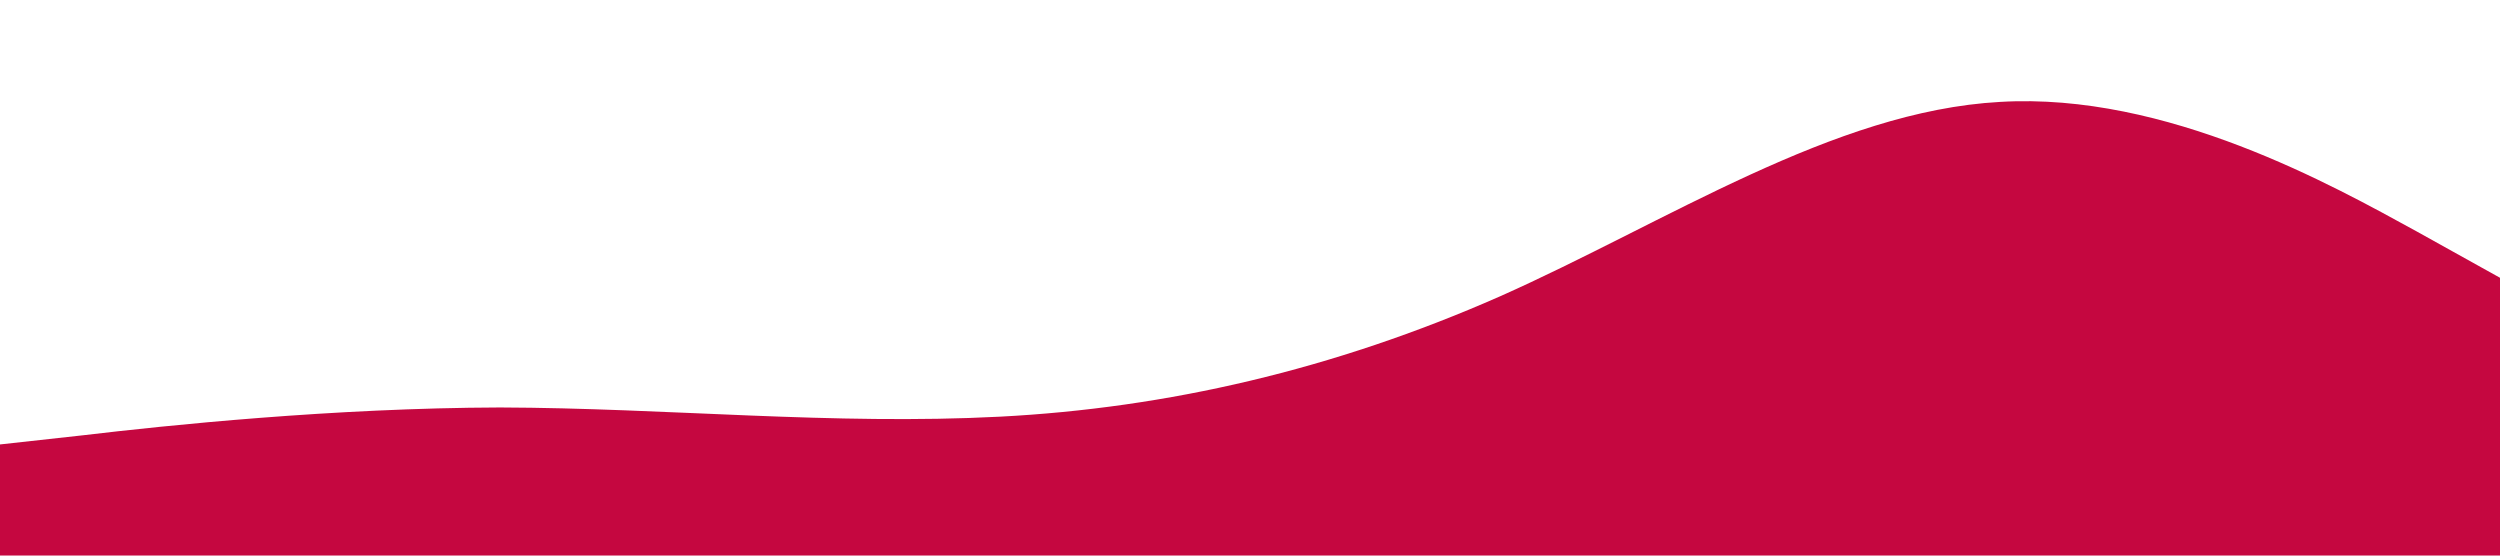
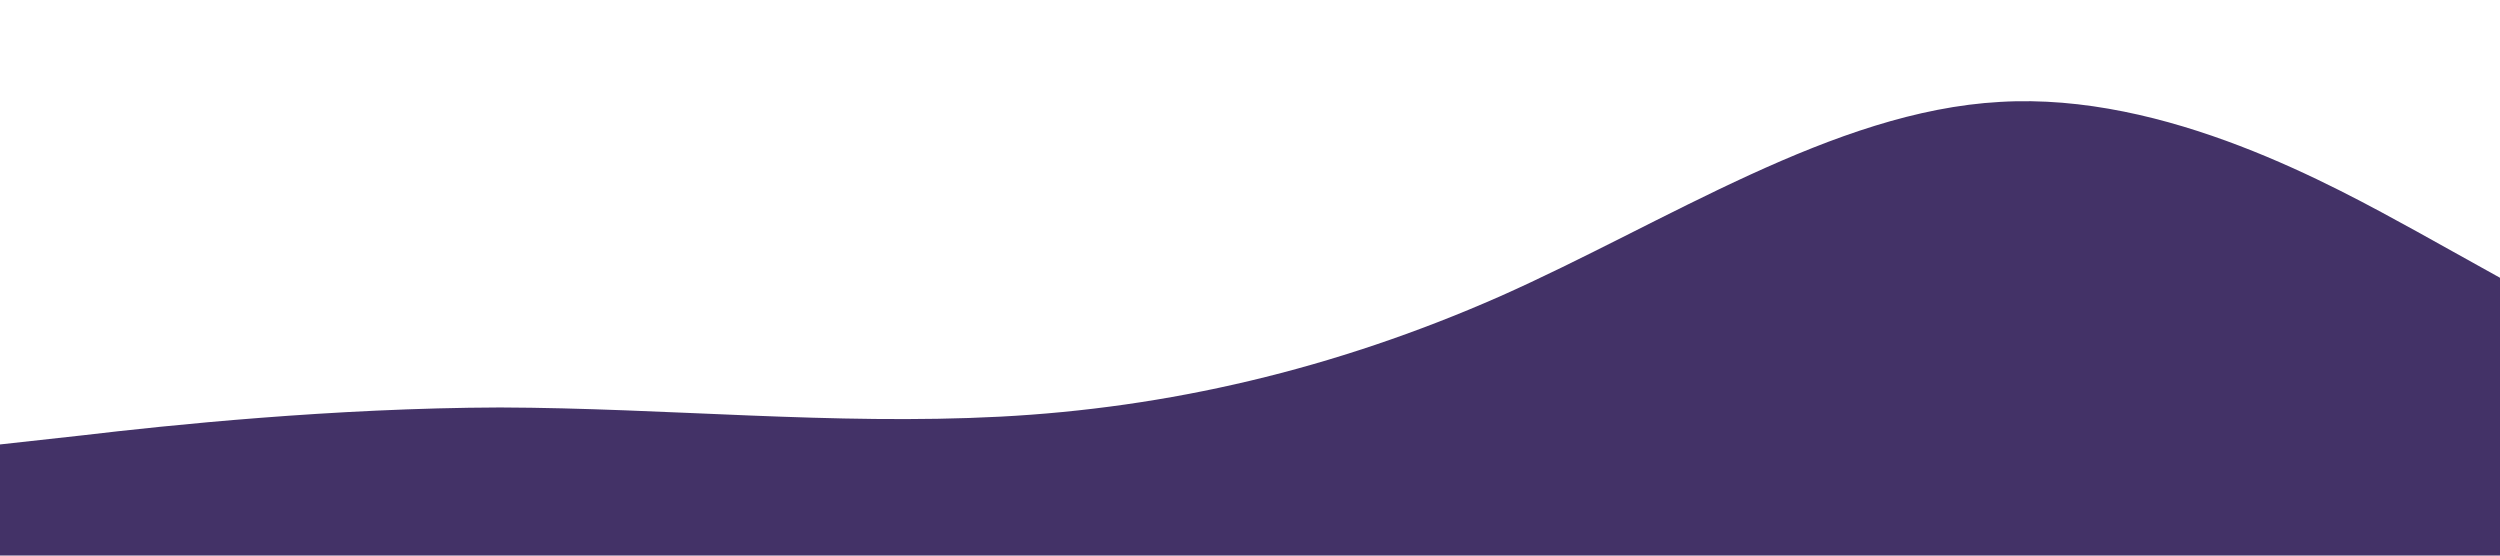
<svg xmlns="http://www.w3.org/2000/svg" viewBox="0 0 1440 320">
-   <path fill="#c50740" fill-opacity="1" d="M0,256L48,250.7C96,245,192,235,288,234.7C384,235,480,245,576,240C672,235,768,213,864,170.7C960,128,1056,64,1152,58.7C1248,53,1344,107,1392,133.3L1440,160L1440,320L1392,320C1344,320,1248,320,1152,320C1056,320,960,320,864,320C768,320,672,320,576,320C480,320,384,320,288,320C192,320,96,320,48,320L0,320Z" />
+   <path fill="#433267" fill-opacity="1" d="M0,256L48,250.7C96,245,192,235,288,234.7C384,235,480,245,576,240C672,235,768,213,864,170.7C960,128,1056,64,1152,58.7C1248,53,1344,107,1392,133.3L1440,160L1440,320L1392,320C1344,320,1248,320,1152,320C1056,320,960,320,864,320C768,320,672,320,576,320C480,320,384,320,288,320C192,320,96,320,48,320L0,320Z" />
</svg>
